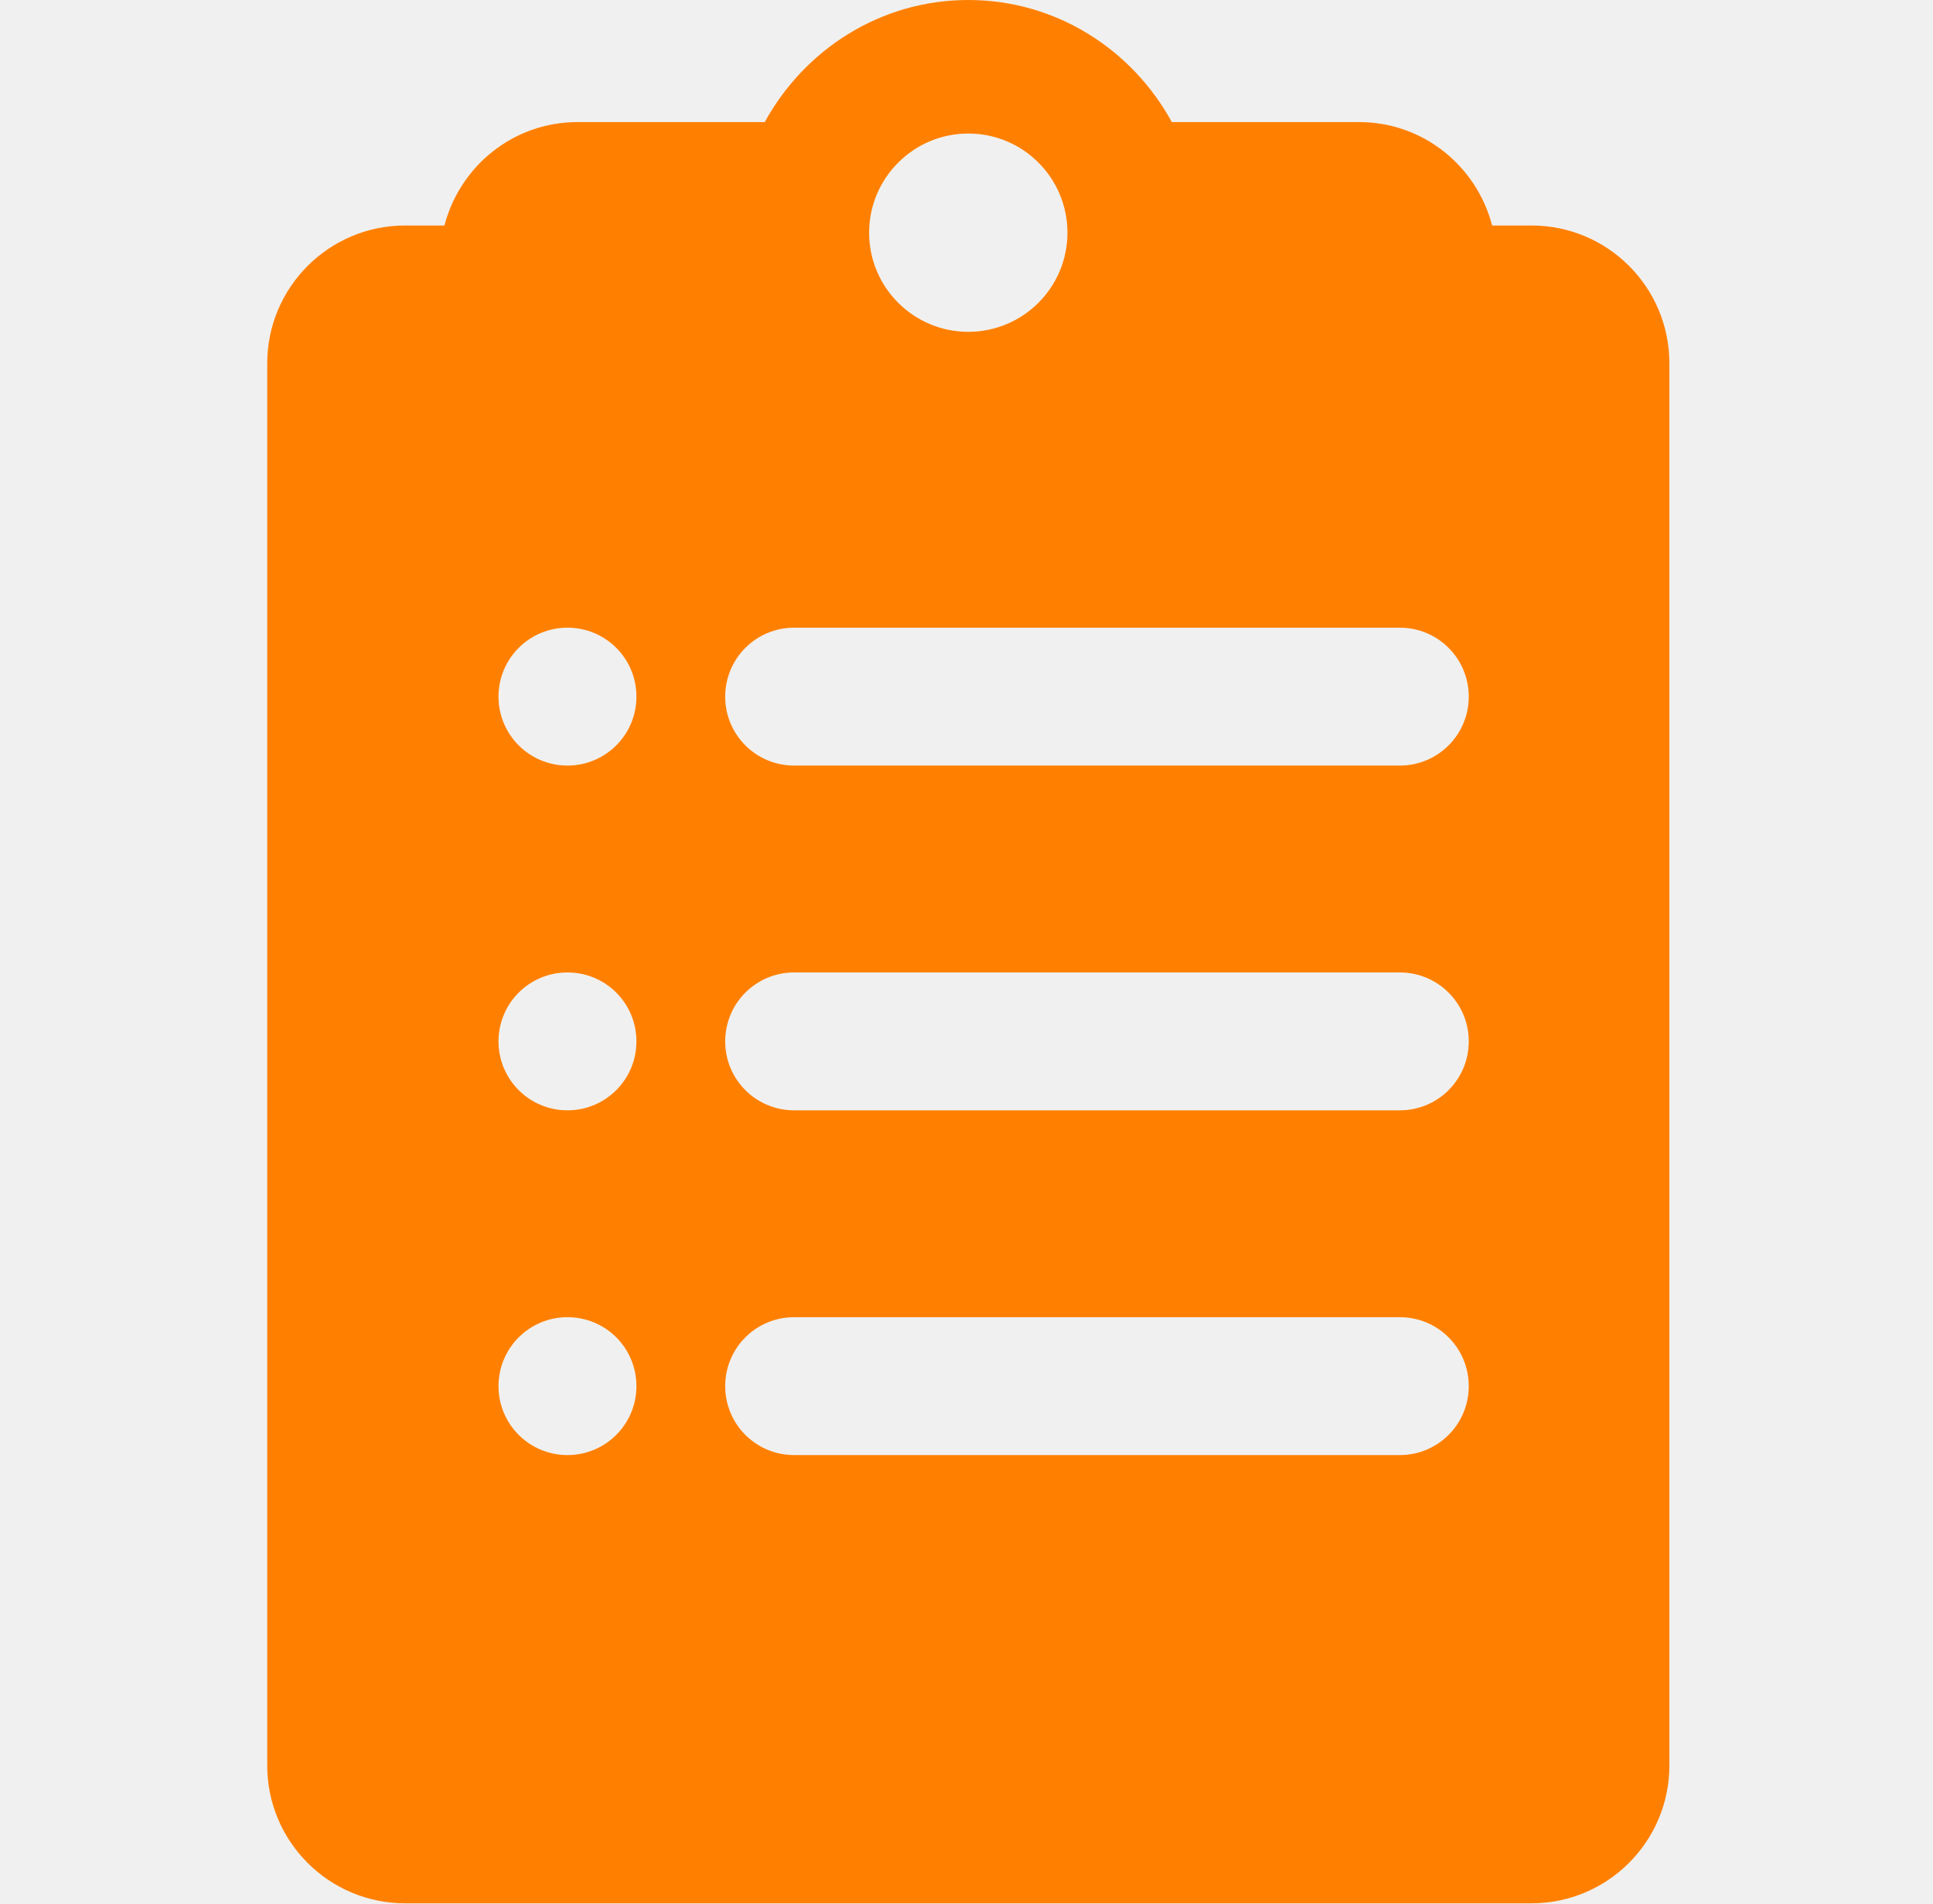
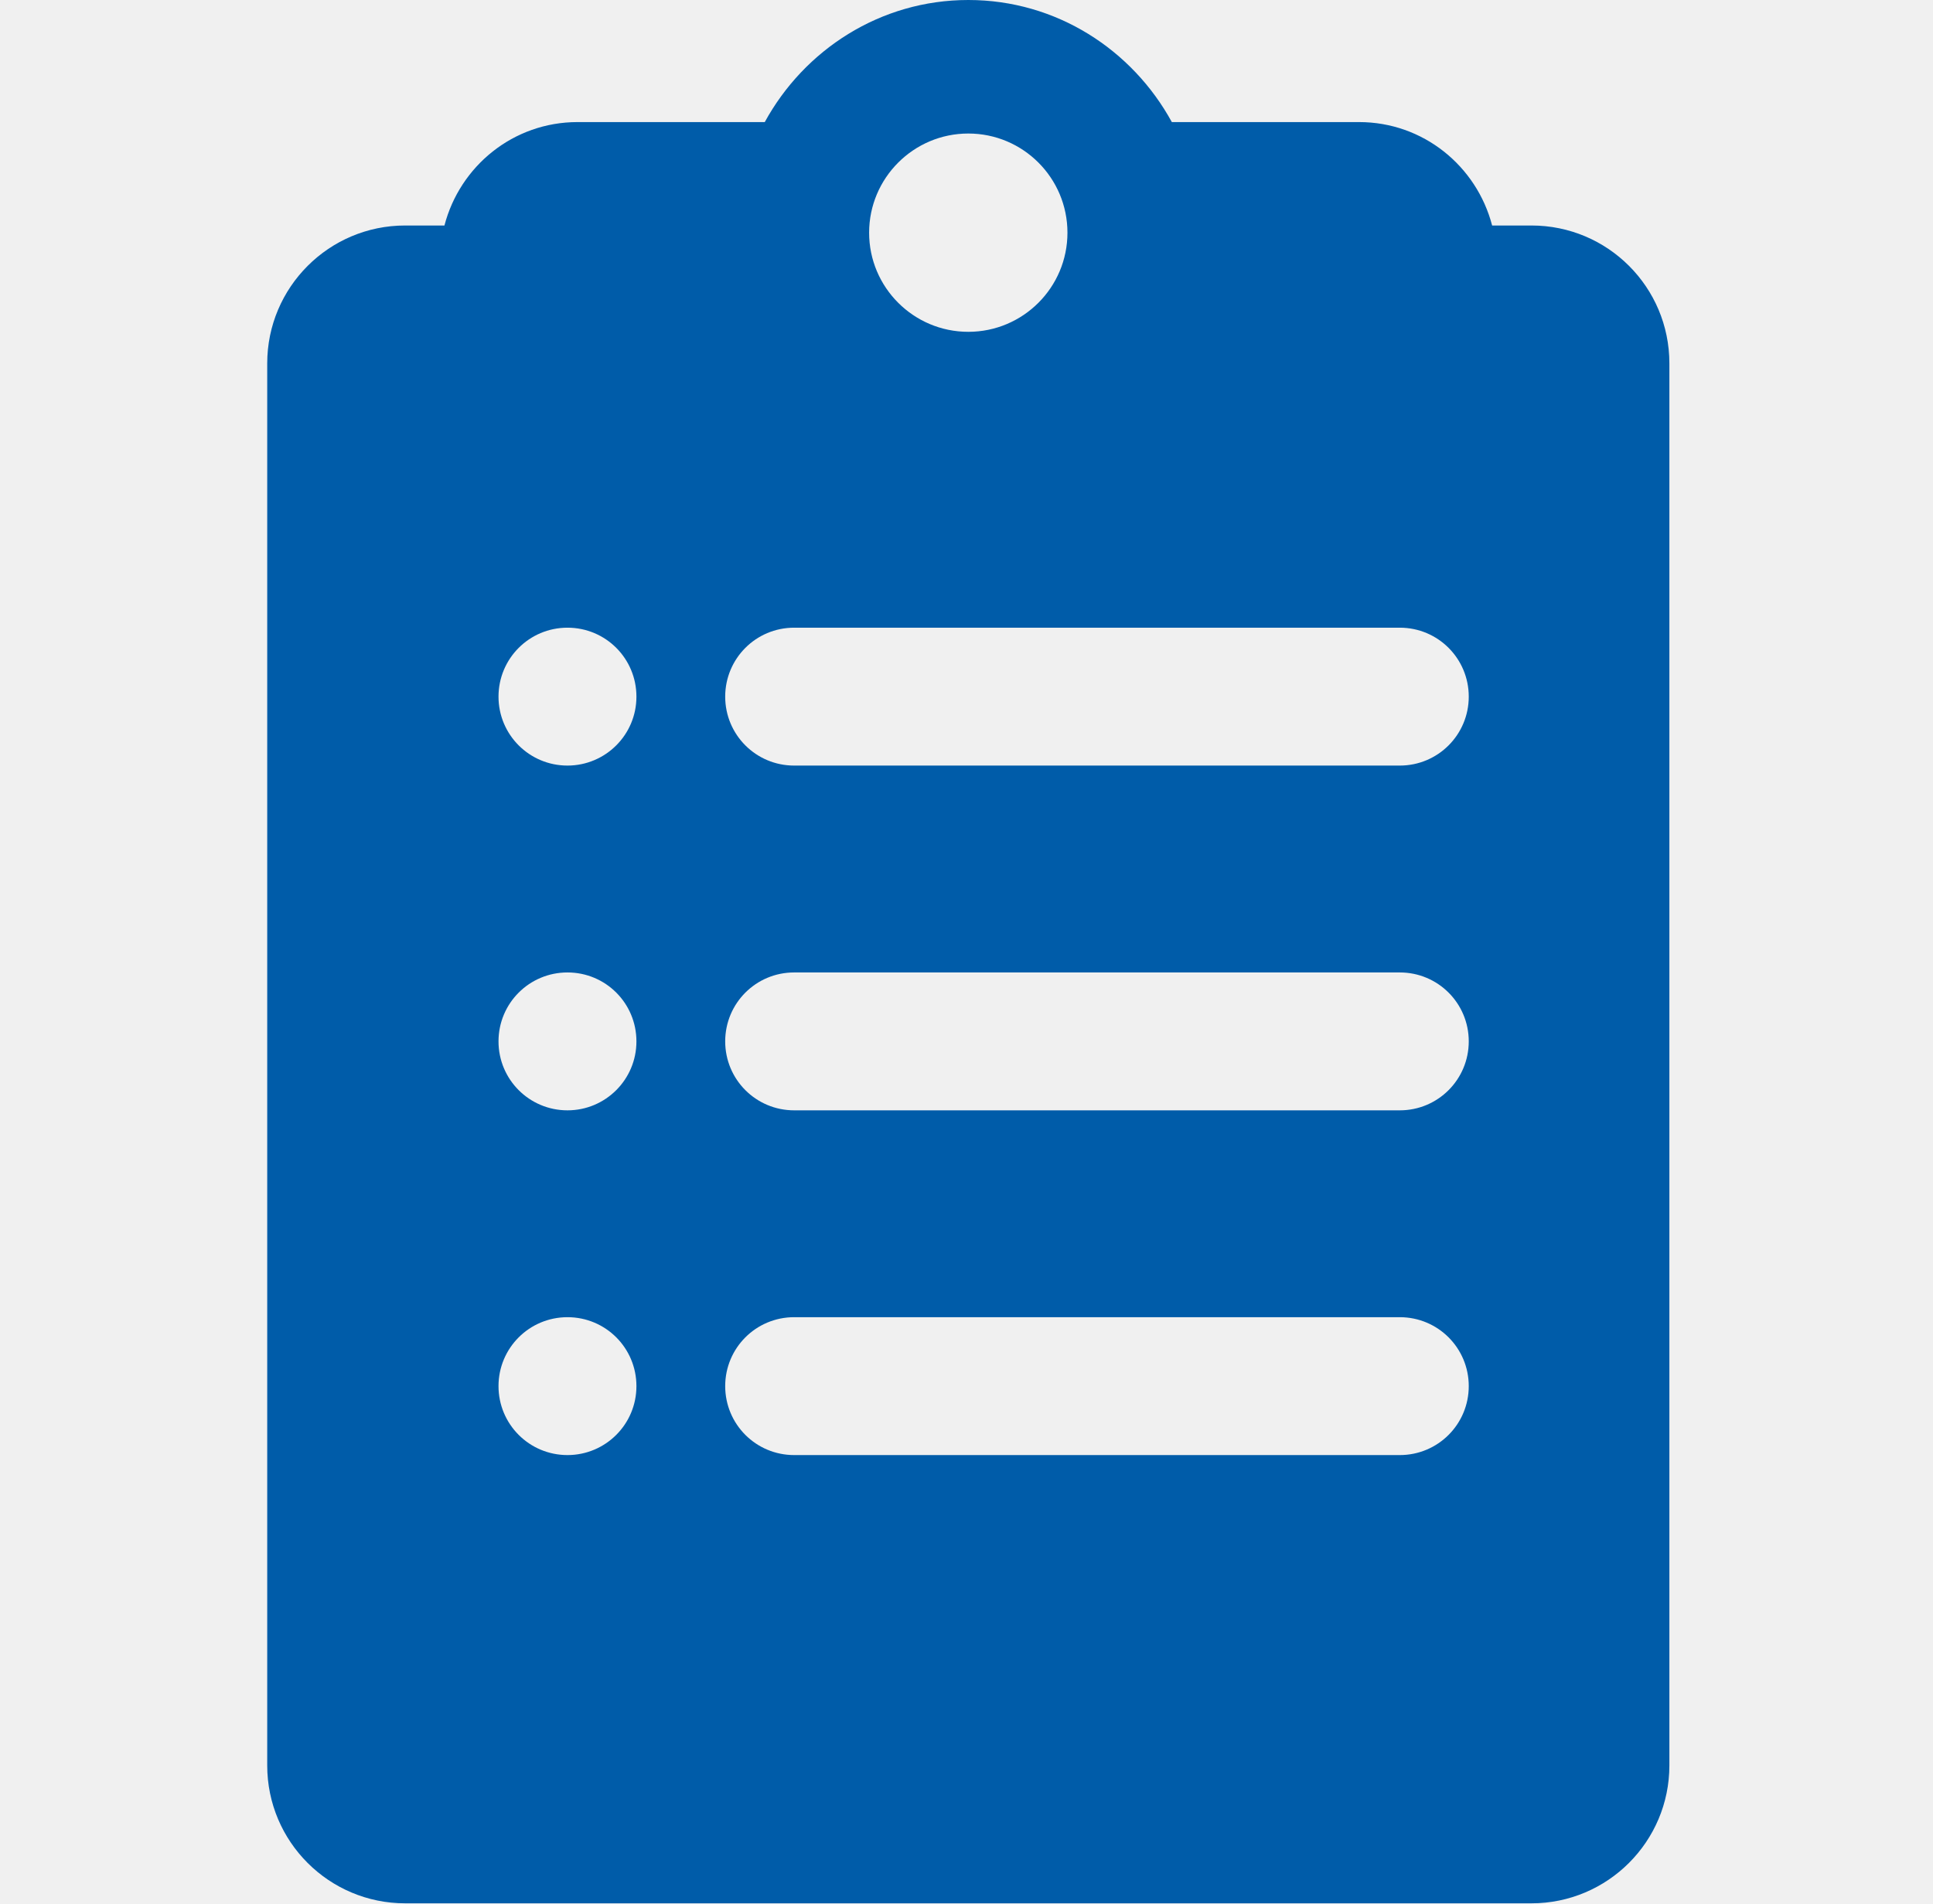
<svg xmlns="http://www.w3.org/2000/svg" width="66" height="65" viewBox="0 0 66 65" fill="none">
  <g clip-path="url(#clip0)">
-     <path d="M52.29 7.701H50.947C50.42 5.674 48.597 4.169 46.403 4.169H40.011C38.661 1.699 36.069 0 33.062 0C30.055 0 27.462 1.702 26.112 4.169H19.72C17.525 4.169 15.702 5.674 15.175 7.701H13.833C11.233 7.701 9.124 9.812 9.124 12.41V60.291C9.124 62.892 11.233 65 13.833 65H52.29C54.889 65 56.999 62.892 56.999 60.291V12.41C56.999 9.806 54.893 7.701 52.29 7.701ZM33.062 4.56C34.931 4.56 36.447 6.076 36.447 7.947C36.447 9.816 34.931 11.332 33.062 11.332C31.192 11.332 29.675 9.814 29.675 7.947C29.675 6.08 31.192 4.56 33.062 4.56ZM19.376 49.692C18.073 49.692 17.021 48.639 17.021 47.337C17.021 46.036 18.073 44.983 19.376 44.983C20.681 44.983 21.73 46.036 21.73 47.337C21.731 48.639 20.676 49.692 19.376 49.692ZM19.376 37.919C18.073 37.919 17.021 36.865 17.021 35.564C17.021 34.262 18.073 33.21 19.376 33.21C20.681 33.21 21.73 34.262 21.73 35.564C21.731 36.865 20.676 37.919 19.376 37.919ZM19.376 26.145C18.073 26.145 17.021 25.091 17.021 23.791C17.021 22.489 18.073 21.436 19.376 21.436C20.681 21.436 21.73 22.489 21.73 23.791C21.731 25.091 20.676 26.145 19.376 26.145ZM47.794 49.692H27.116C25.811 49.692 24.761 48.639 24.761 47.337C24.761 46.036 25.811 44.983 27.116 44.983H47.794C49.098 44.983 50.149 46.036 50.149 47.337C50.149 48.639 49.098 49.692 47.794 49.692ZM47.794 37.919H27.116C25.811 37.919 24.761 36.865 24.761 35.564C24.761 34.262 25.811 33.21 27.116 33.21H47.794C49.098 33.21 50.149 34.262 50.149 35.564C50.149 36.865 49.098 37.919 47.794 37.919ZM47.794 26.145H27.116C25.811 26.145 24.761 25.091 24.761 23.791C24.761 22.489 25.811 21.436 27.116 21.436H47.794C49.098 21.436 50.149 22.489 50.149 23.791C50.149 25.091 49.098 26.145 47.794 26.145Z" fill="#FF8000" />
+     <path d="M52.29 7.701H50.947C50.42 5.674 48.597 4.169 46.403 4.169H40.011C38.661 1.699 36.069 0 33.062 0C30.055 0 27.462 1.702 26.112 4.169H19.72C17.525 4.169 15.702 5.674 15.175 7.701H13.833C11.233 7.701 9.124 9.812 9.124 12.41V60.291C9.124 62.892 11.233 65 13.833 65H52.29C54.889 65 56.999 62.892 56.999 60.291V12.41C56.999 9.806 54.893 7.701 52.29 7.701ZM33.062 4.56C34.931 4.56 36.447 6.076 36.447 7.947C36.447 9.816 34.931 11.332 33.062 11.332C31.192 11.332 29.675 9.814 29.675 7.947C29.675 6.08 31.192 4.56 33.062 4.56ZM19.376 49.692C18.073 49.692 17.021 48.639 17.021 47.337C17.021 46.036 18.073 44.983 19.376 44.983C20.681 44.983 21.73 46.036 21.73 47.337C21.731 48.639 20.676 49.692 19.376 49.692ZM19.376 37.919C18.073 37.919 17.021 36.865 17.021 35.564C17.021 34.262 18.073 33.21 19.376 33.21C20.681 33.21 21.73 34.262 21.73 35.564C21.731 36.865 20.676 37.919 19.376 37.919ZM19.376 26.145C18.073 26.145 17.021 25.091 17.021 23.791C17.021 22.489 18.073 21.436 19.376 21.436C20.681 21.436 21.73 22.489 21.73 23.791C21.731 25.091 20.676 26.145 19.376 26.145ZM47.794 49.692H27.116C25.811 49.692 24.761 48.639 24.761 47.337C24.761 46.036 25.811 44.983 27.116 44.983H47.794C49.098 44.983 50.149 46.036 50.149 47.337C50.149 48.639 49.098 49.692 47.794 49.692ZM47.794 37.919H27.116C25.811 37.919 24.761 36.865 24.761 35.564C24.761 34.262 25.811 33.21 27.116 33.21H47.794C49.098 33.21 50.149 34.262 50.149 35.564C50.149 36.865 49.098 37.919 47.794 37.919ZM47.794 26.145H27.116C25.811 26.145 24.761 25.091 24.761 23.791C24.761 22.489 25.811 21.436 27.116 21.436H47.794C49.098 21.436 50.149 22.489 50.149 23.791C50.149 25.091 49.098 26.145 47.794 26.145Z" fill="#005ca9" />
  </g>
  <defs>
    <clipPath id="clip0">
      <rect width="65" height="65" fill="white" transform="translate(0.561035)" />
    </clipPath>
  </defs>
</svg>
